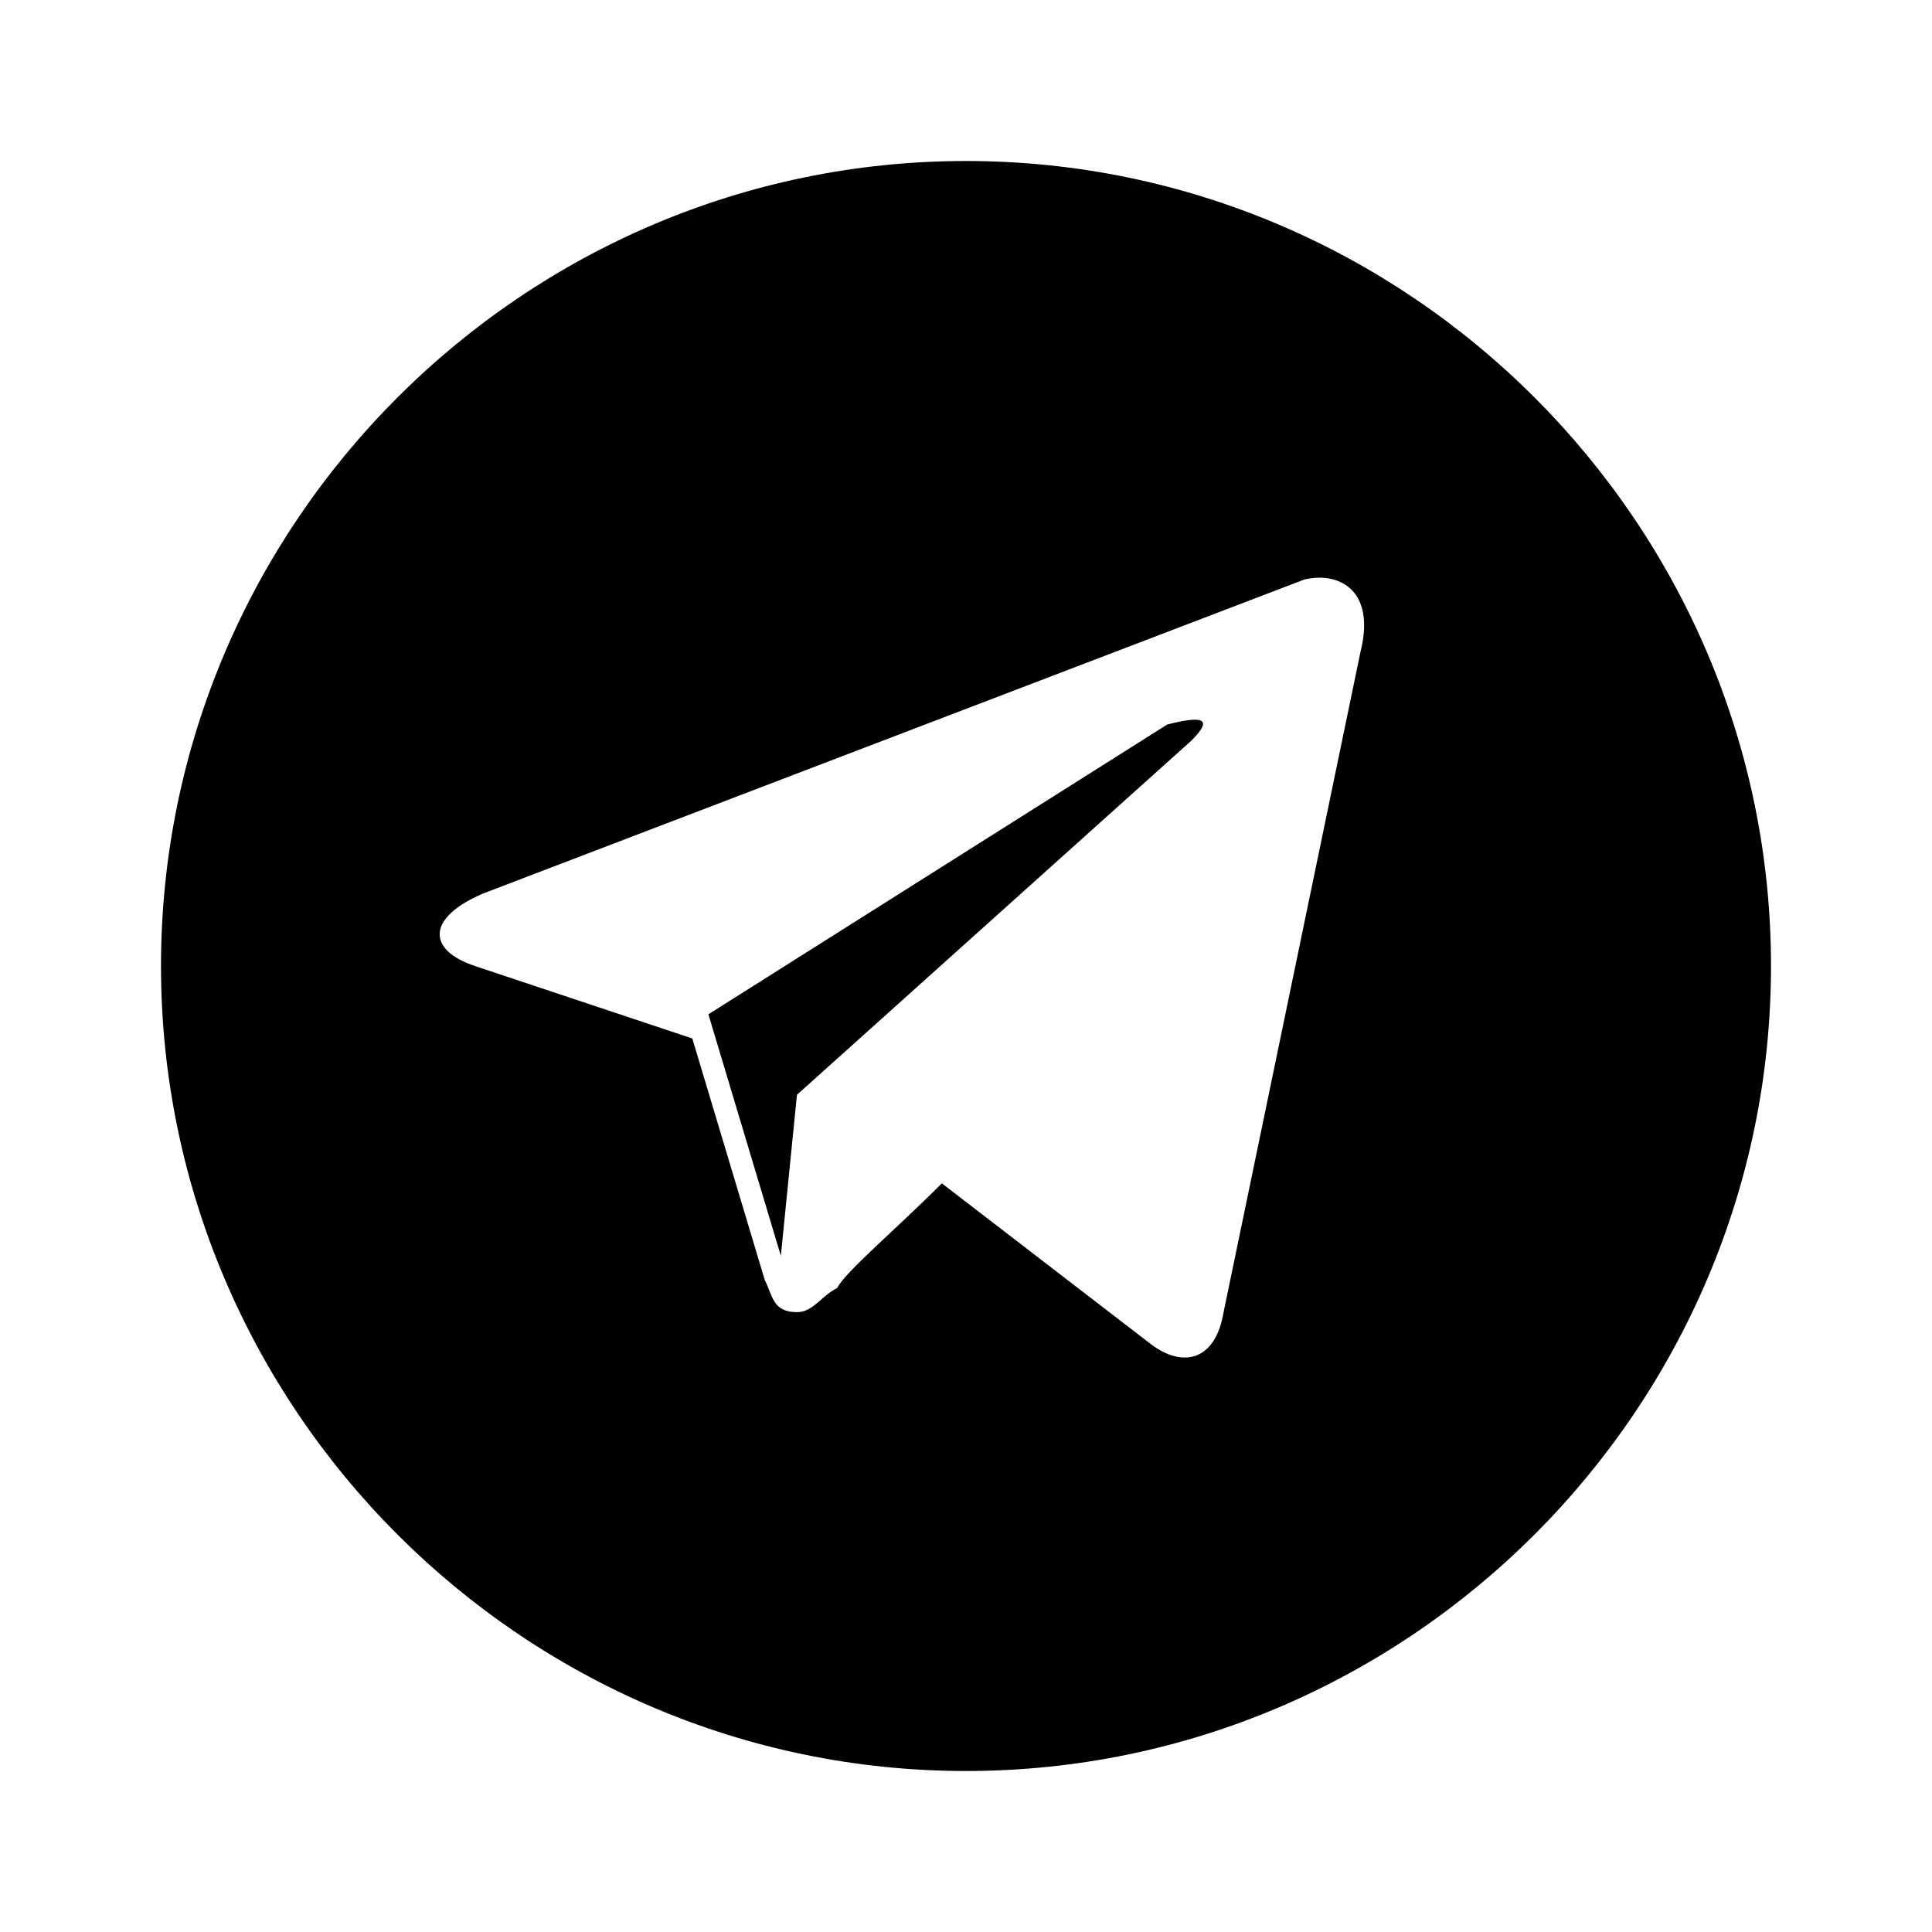
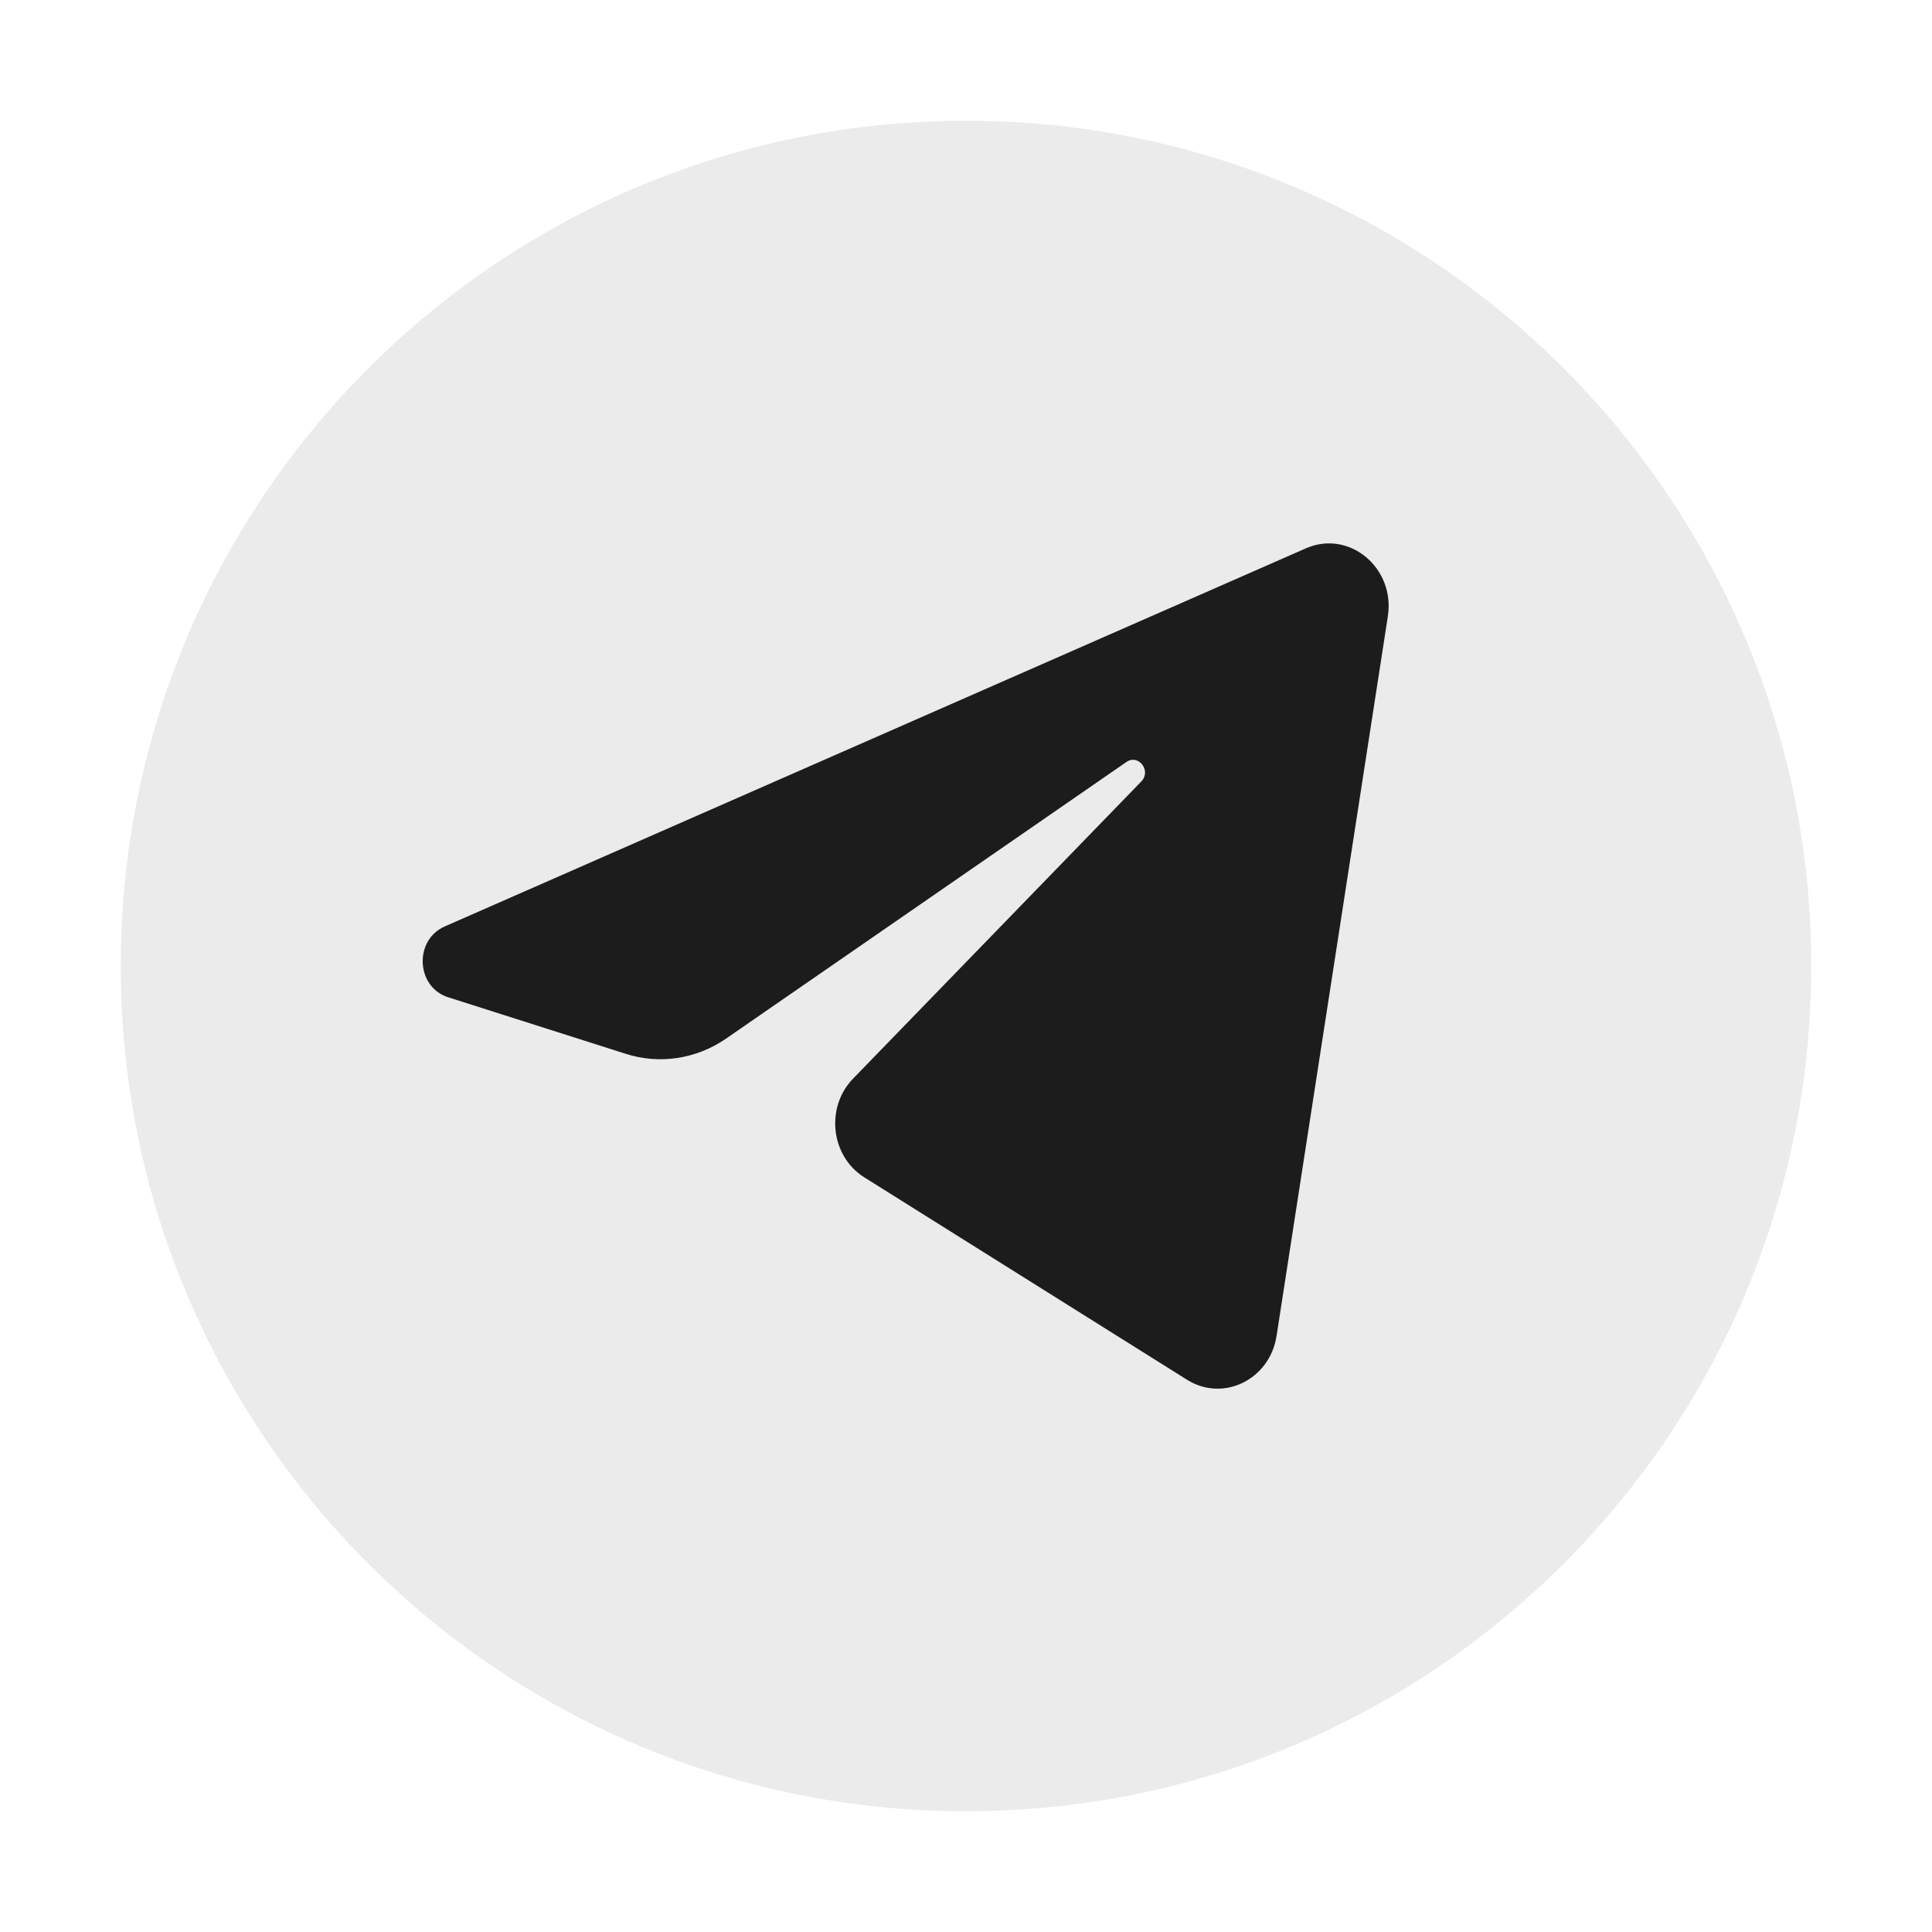
- <svg xmlns="http://www.w3.org/2000/svg" fill="#000000" version="1.1" id="Layer_1" viewBox="0 0 24 24" xml:space="preserve">
-   <style type="text/css">
- 	.st0{fill:none;}
- </style>
-   <path d="M12,2C6.5,2,2,6.5,2,12s4.5,10,10,10s10-4.5,10-10S17.5,2,12,2z M16.9,8.1l-1.7,8.2c-0.1,0.6-0.5,0.7-0.9,0.4l-2.6-2  c-0.6,0.6-1.2,1.1-1.3,1.3c-0.2,0.1-0.3,0.3-0.5,0.3c-0.3,0-0.3-0.2-0.4-0.4l-0.9-3L5.9,12c-0.6-0.2-0.6-0.6,0.1-0.9l10.2-3.9  C16.6,7.1,17.1,7.3,16.9,8.1z M14.5,9l-5.7,3.6l0.9,3l0.2-2l4.9-4.4C15.1,8.9,14.9,8.9,14.5,9z" />
-   <rect class="st0" width="24" height="24" />
+ <svg xmlns="http://www.w3.org/2000/svg" version="1.1" width="800px" height="800px" viewBox="0,0,256,256">
+   <defs>
+     <linearGradient x1="16" y1="2" x2="16" y2="30" gradientUnits="userSpaceOnUse" id="color-1">
+       <stop offset="0" stop-color="#ebebeb" />
+       <stop offset="1" stop-color="#ebebeb" />
+     </linearGradient>
+   </defs>
+   <g fill="none" fill-rule="nonzero" stroke="none" stroke-width="1" stroke-linecap="butt" stroke-linejoin="miter" stroke-miterlimit="10" stroke-dasharray="" stroke-dashoffset="0" font-family="none" font-weight="none" font-size="none" text-anchor="none" style="mix-blend-mode: normal">
+     <g transform="scale(8,8)">
+       <circle cx="16" cy="16" r="14" fill="url(#color-1)" />
+       <path d="M22.987,10.209c0.125,-0.805 -0.641,-1.441 -1.357,-1.127l-14.264,6.263c-0.514,0.226 -0.476,1.004 0.057,1.173l2.942,0.937c0.561,0.179 1.169,0.086 1.66,-0.252l6.632,-4.582c0.2,-0.138 0.418,0.146 0.247,0.322l-4.774,4.922c-0.463,0.477 -0.371,1.287 0.186,1.636l5.345,3.352c0.6,0.376 1.371,-0.002 1.483,-0.726z" fill="#1c1c1c" />
+     </g>
+   </g>
</svg>
